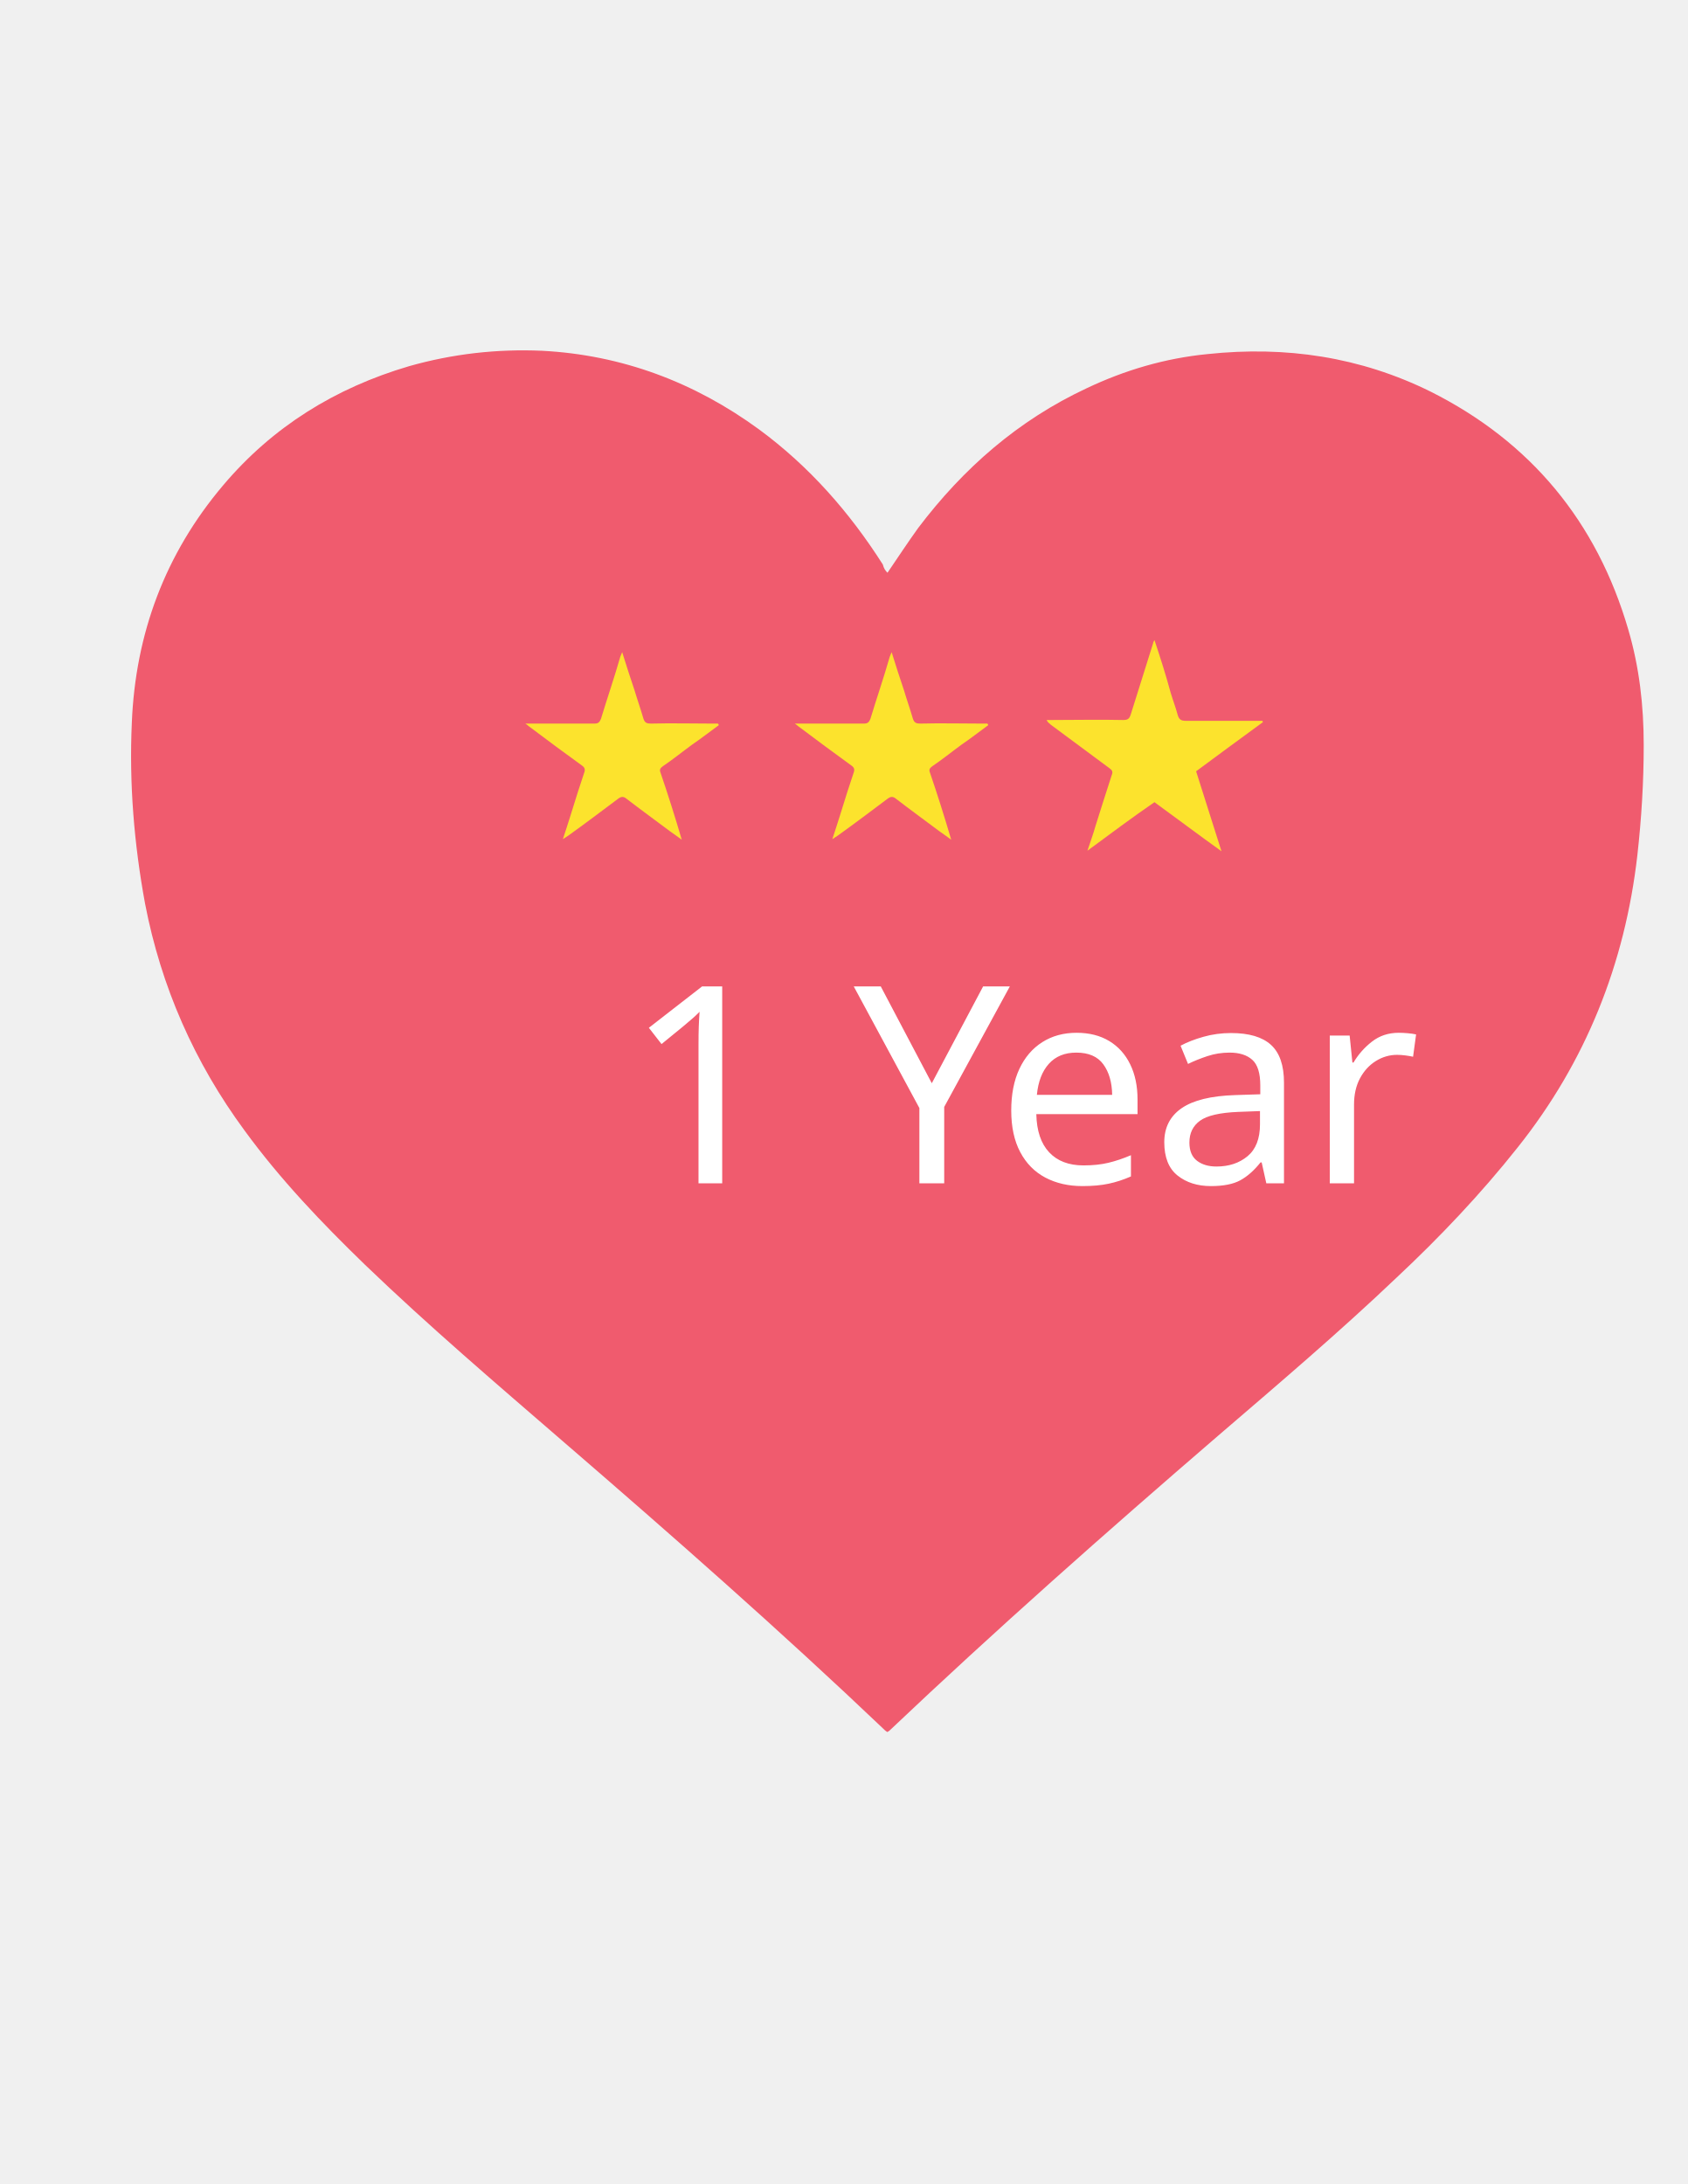
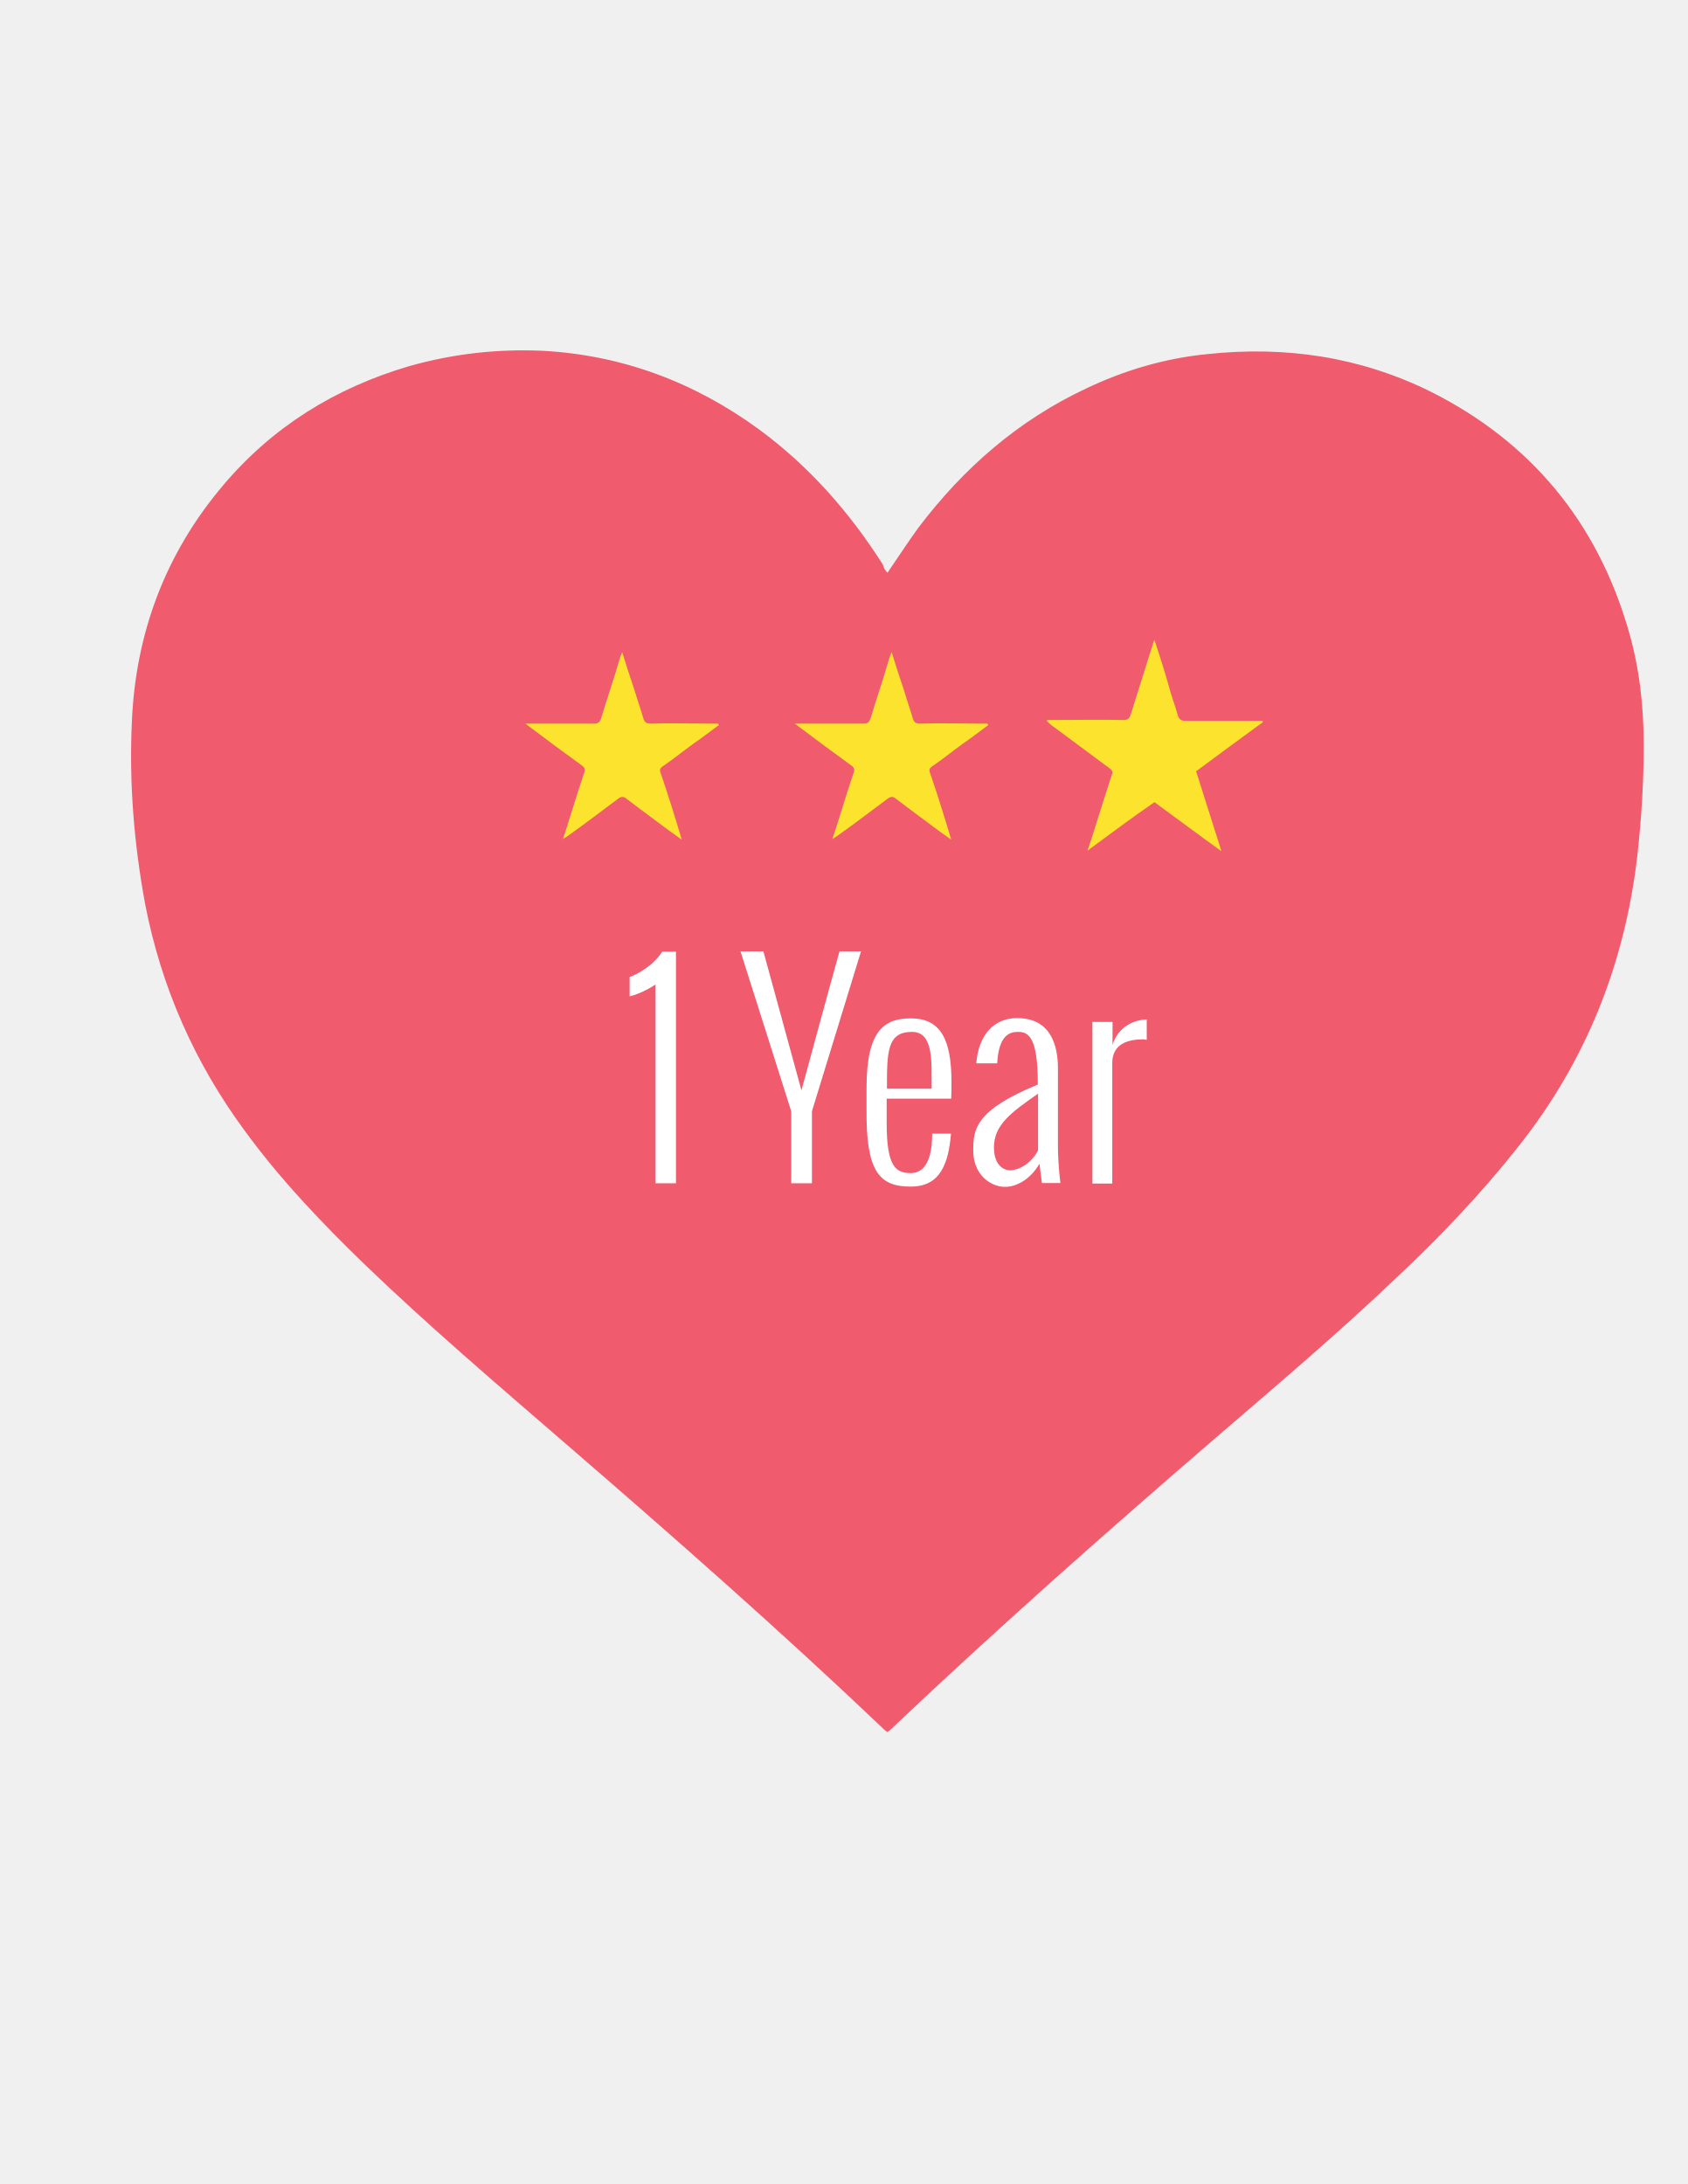
<svg xmlns="http://www.w3.org/2000/svg" version="1.1" id="Layer_1" x="0px" y="0px" viewBox="0 0 612 792" enable-background="new 0 0 612 792" xml:space="preserve">
  <g id="h3hEbN.tif_1_">
    <g>
      <g>
        <path fill="#F05B6E" d="M321.8,207.7c3.8-5.6,7.3-10.9,11.1-16.2c16.4-21.7,36.3-39.1,61.1-50.7c13.9-6.6,28.5-10.9,43.9-12.4     c28.3-3,55.3,1,80.8,13.6c36.3,18.2,60.3,47.2,71.7,86.3c4,13.6,5.6,27.5,5.6,41.9c0,13.4-0.8,26.5-2.3,39.9     c-4.5,39.4-18.7,75-43.4,106c-13.4,16.9-28.3,32.6-43.9,47.2c-20.9,19.9-42.9,38.6-64.9,57.5c-40.5,34.9-80.4,70.2-119,106.8     c-0.3,0.3-0.5,0.3-0.8,0.5c-0.3-0.3-0.8-0.5-1-0.8c-37.6-35.8-76.7-70.2-116.1-104.2c-24.5-21.2-49-42.1-72.2-64.4     c-15.6-15.1-30.8-31-43.7-48.7c-18.2-24.7-30.3-52.2-36.1-82.3c-4-21.7-5.8-43.7-4.8-65.6c1.3-32.3,12.1-61.3,33.1-86.1     c17.9-21.2,40.6-35.3,67.4-43.2c15.9-4.5,31.8-6.3,48.2-5.6c29,1.5,55.3,11.4,78.7,28.5c18.2,13.4,32.8,30,44.9,49     C320.5,206.2,321,206.9,321.8,207.7z" />
      </g>
    </g>
  </g>
  <g id="PEVfCh.tif">
    <g>
      <path fill="#FCE32D" d="M260.6,263c-3.2,2.3-6.2,4.7-9.6,7c-3.7,2.7-7,5.4-10.7,7.9c-1,0.7-1.2,1.3-0.8,2.3    c2.7,7.9,5.2,15.8,7.7,24.3c-1.7-1.2-3-2.2-4.2-3c-5.2-3.9-10.7-7.9-15.9-11.9c-1-0.8-1.8-0.8-2.9,0c-6,4.5-12.1,9.1-18.1,13.4    c-0.5,0.3-1,0.7-2,1.3c2-6,3.7-11.6,5.4-17c0.8-2.3,1.5-4.7,2.3-7c0.5-1.3,0.2-2-0.8-2.7c-6.2-4.5-12.6-9.2-18.8-13.9    c-0.5-0.3-0.8-0.7-1.7-1.3c2.2,0,3.9,0,5.5,0c6.5,0,13.1,0,19.6,0c1.3,0,1.8-0.5,2.3-1.7c2.3-7.6,4.9-15.1,7-22.5    c0.2-0.5,0.3-0.8,0.7-1.7c1.5,4.9,3,9.4,4.5,13.9c1,3.4,2.2,6.7,3.2,10.2c0.5,1.5,1.2,1.8,2.7,1.8c7.4-0.2,15.1,0,22.5,0    c0.7,0,1.2,0,1.8,0C260.6,262.7,260.6,262.8,260.6,263z" />
    </g>
  </g>
  <g id="PEVfCh.tif_1_">
    <g>
      <path fill="#FCE32D" d="M358.3,263c-3.2,2.3-6.2,4.7-9.6,7c-3.7,2.7-7,5.4-10.7,7.9c-1,0.7-1.2,1.3-0.8,2.3    c2.7,7.9,5.2,15.8,7.7,24.3c-1.7-1.2-3-2.2-4.2-3c-5.2-3.9-10.7-7.9-15.9-11.9c-1-0.8-1.8-0.8-2.9,0c-6,4.5-12.1,9.1-18.1,13.4    c-0.5,0.3-1,0.7-2,1.3c2-6,3.7-11.6,5.4-17c0.8-2.3,1.5-4.7,2.3-7c0.5-1.3,0.2-2-0.8-2.7c-6.2-4.5-12.6-9.2-18.8-13.9    c-0.5-0.3-0.8-0.7-1.7-1.3c2.2,0,3.9,0,5.5,0c6.5,0,13.1,0,19.6,0c1.3,0,1.8-0.5,2.3-1.7c2.3-7.6,4.9-15.1,7-22.5    c0.2-0.5,0.3-0.8,0.7-1.7c1.5,4.9,3,9.4,4.5,13.9c1,3.4,2.2,6.7,3.2,10.2c0.5,1.5,1.2,1.8,2.7,1.8c7.4-0.2,15.1,0,22.5,0    c0.7,0,1.2,0,1.8,0C358.3,262.7,358.3,262.8,358.3,263z" />
    </g>
  </g>
  <g id="PEVfCh.tif_2_">
    <g>
      <path fill="#FCE32D" d="M418.6,232.1c-0.3,0.7-0.5,0.8-0.5,1.2c-2.7,8.7-5.4,17.1-8.1,25.8c-0.5,1.5-1,2-2.7,2    c-8.6-0.2-17.3,0-26,0c-0.7,0-1.2,0-1.8,0c0.3,0.8,1,1.2,1.5,1.7c7,5.2,14.3,10.6,21.3,15.8c1,0.7,1.3,1.3,0.8,2.5    c-2,6.2-4,12.4-5.9,18.5c-0.8,2.9-1.8,5.5-2.9,8.9c8.4-6.2,16.3-12.1,24.3-17.6c8.1,5.9,15.8,11.7,24.3,17.8    c-3.2-10.1-6.2-19.5-9.2-29c8.1-6,16.1-11.9,24.2-17.8c0-0.2,0-0.3-0.2-0.5c-0.7,0-1.3,0-2,0c-8.6,0-17,0-25.7,0    c-1.8,0-2.5-0.5-3-2.2c-0.7-2.7-1.7-5.2-2.5-7.9C422.8,245,420.8,238.7,418.6,232.1z" />
      <path fill="#FCE32D" d="M453.5,263c-3.2,2.3-6.2,4.7-9.6,7c-3.7,2.7-7,5.4-10.7,7.9c-1,0.7-1.2,1.3-0.8,2.3    c2.7,7.9,5.2,15.8,7.7,24.3c-1.7-1.2-3-2.2-4.2-3c-5.2-3.9-10.7-7.9-15.9-11.9c-1-0.8-1.8-0.8-2.9,0c-6,4.5-12.1,9.1-18.1,13.4    c-0.5,0.3-1,0.7-2,1.3c2-6,3.7-11.6,5.4-17c0.8-2.3,1.5-4.7,2.3-7c0.5-1.3,0.2-2-0.8-2.7c-6.2-4.5-12.6-9.2-18.8-13.9    c-0.5-0.3-0.8-0.7-1.7-1.3c2.2,0,3.9,0,5.5,0c6.5,0,13.1,0,19.6,0c1.3,0,1.8-0.5,2.3-1.7c2.3-7.6,4.9-15.1,7-22.5    c0.2-0.5,0.3-0.8,0.7-1.7c1.5,4.9,3,9.4,4.5,13.9c1,3.4,2.2,6.7,3.2,10.2c0.5,1.5,1.2,1.8,2.7,1.8c7.4-0.2,15.1,0,22.5,0    c0.7,0,1.2,0,1.8,0C453.3,262.7,453.5,262.8,453.5,263z" />
    </g>
  </g>
-   <text transform="matrix(1 0 0 1 226.3667 429.1201)" fill="#FFFFFF" font-family="'Oswald-Light'" font-size="100">1 Year</text>
+   <g enable-background="new    ">
+     <path fill="#FFFFFF" d="M237.7,429.1V357c-2.9,2-7.2,3.9-9.4,4.3v-7c3-1.1,8.7-4.2,11.8-9.2h5v84H237.7z" />
+     <path fill="#FFFFFF" d="M286.9,429.1V403l-18.4-58h8.3l13.8,50.4c6-21.8,7.7-28.6,13.8-50.4h7.8l-17.8,58v26.1H286.9z" />
+     <path fill="#FFFFFF" d="M314.2,402.2l0-8.2c0.1-20.8,6.8-24.7,16.1-24.7c10.6,0,14.7,7.4,14.7,23.1c0,2.4,0,3.7-0.1,6h-23.4v8.9   c0,15.8,3.3,18.1,8.7,18.1c3.8,0,7.7-2.7,7.8-13.9v-0.4h6.8v0.3c-0.9,10.1-3.6,18.9-14.5,18.9C318.4,430.4,314,424.2,314.2,402.2z    M321.6,394.8h16.2v-0.1c-0.1-8.9,1-20.5-7.1-20.5c-9,0-9.1,7.1-9.1,20.5V394.8z" />
+     <path fill="#FFFFFF" d="M377.8,429.1l-0.9-7.1c-3.3,5.8-8.5,8.4-12.4,8.4c-5.7,0-11.6-4.8-11.6-13c0-7.6,0.3-14.6,23.4-24.1v-0.5   c0-17.1-3.6-18.6-7.2-18.6c-2.9,0-6.9,1.1-7.5,11.1v0.3h-7.6c0.8-10.2,6.3-16.4,14.8-16.4c12.4,0,14.8,10.2,14.8,18.2v28.1   c0,6.9,0.9,13.5,0.9,13.5H377.8z M376.4,417.2v-20.6c-10.1,7-16,11.5-16,19.5c0,6.1,3.2,8.3,5.9,8.3   C370,424.3,374.2,421.4,376.4,417.2z" />
+     <path fill="#FFFFFF" d="M396.1,429.1v-58.5h7.3v8.3c2-6.6,7.9-9.1,12.3-9.2h0.1v7.4c0,0-0.7-0.2-1.3-0.2c-5.6,0-11.2,1.7-11.2,8.6   v43.7H396.1z" />
+   </g>
</svg>
